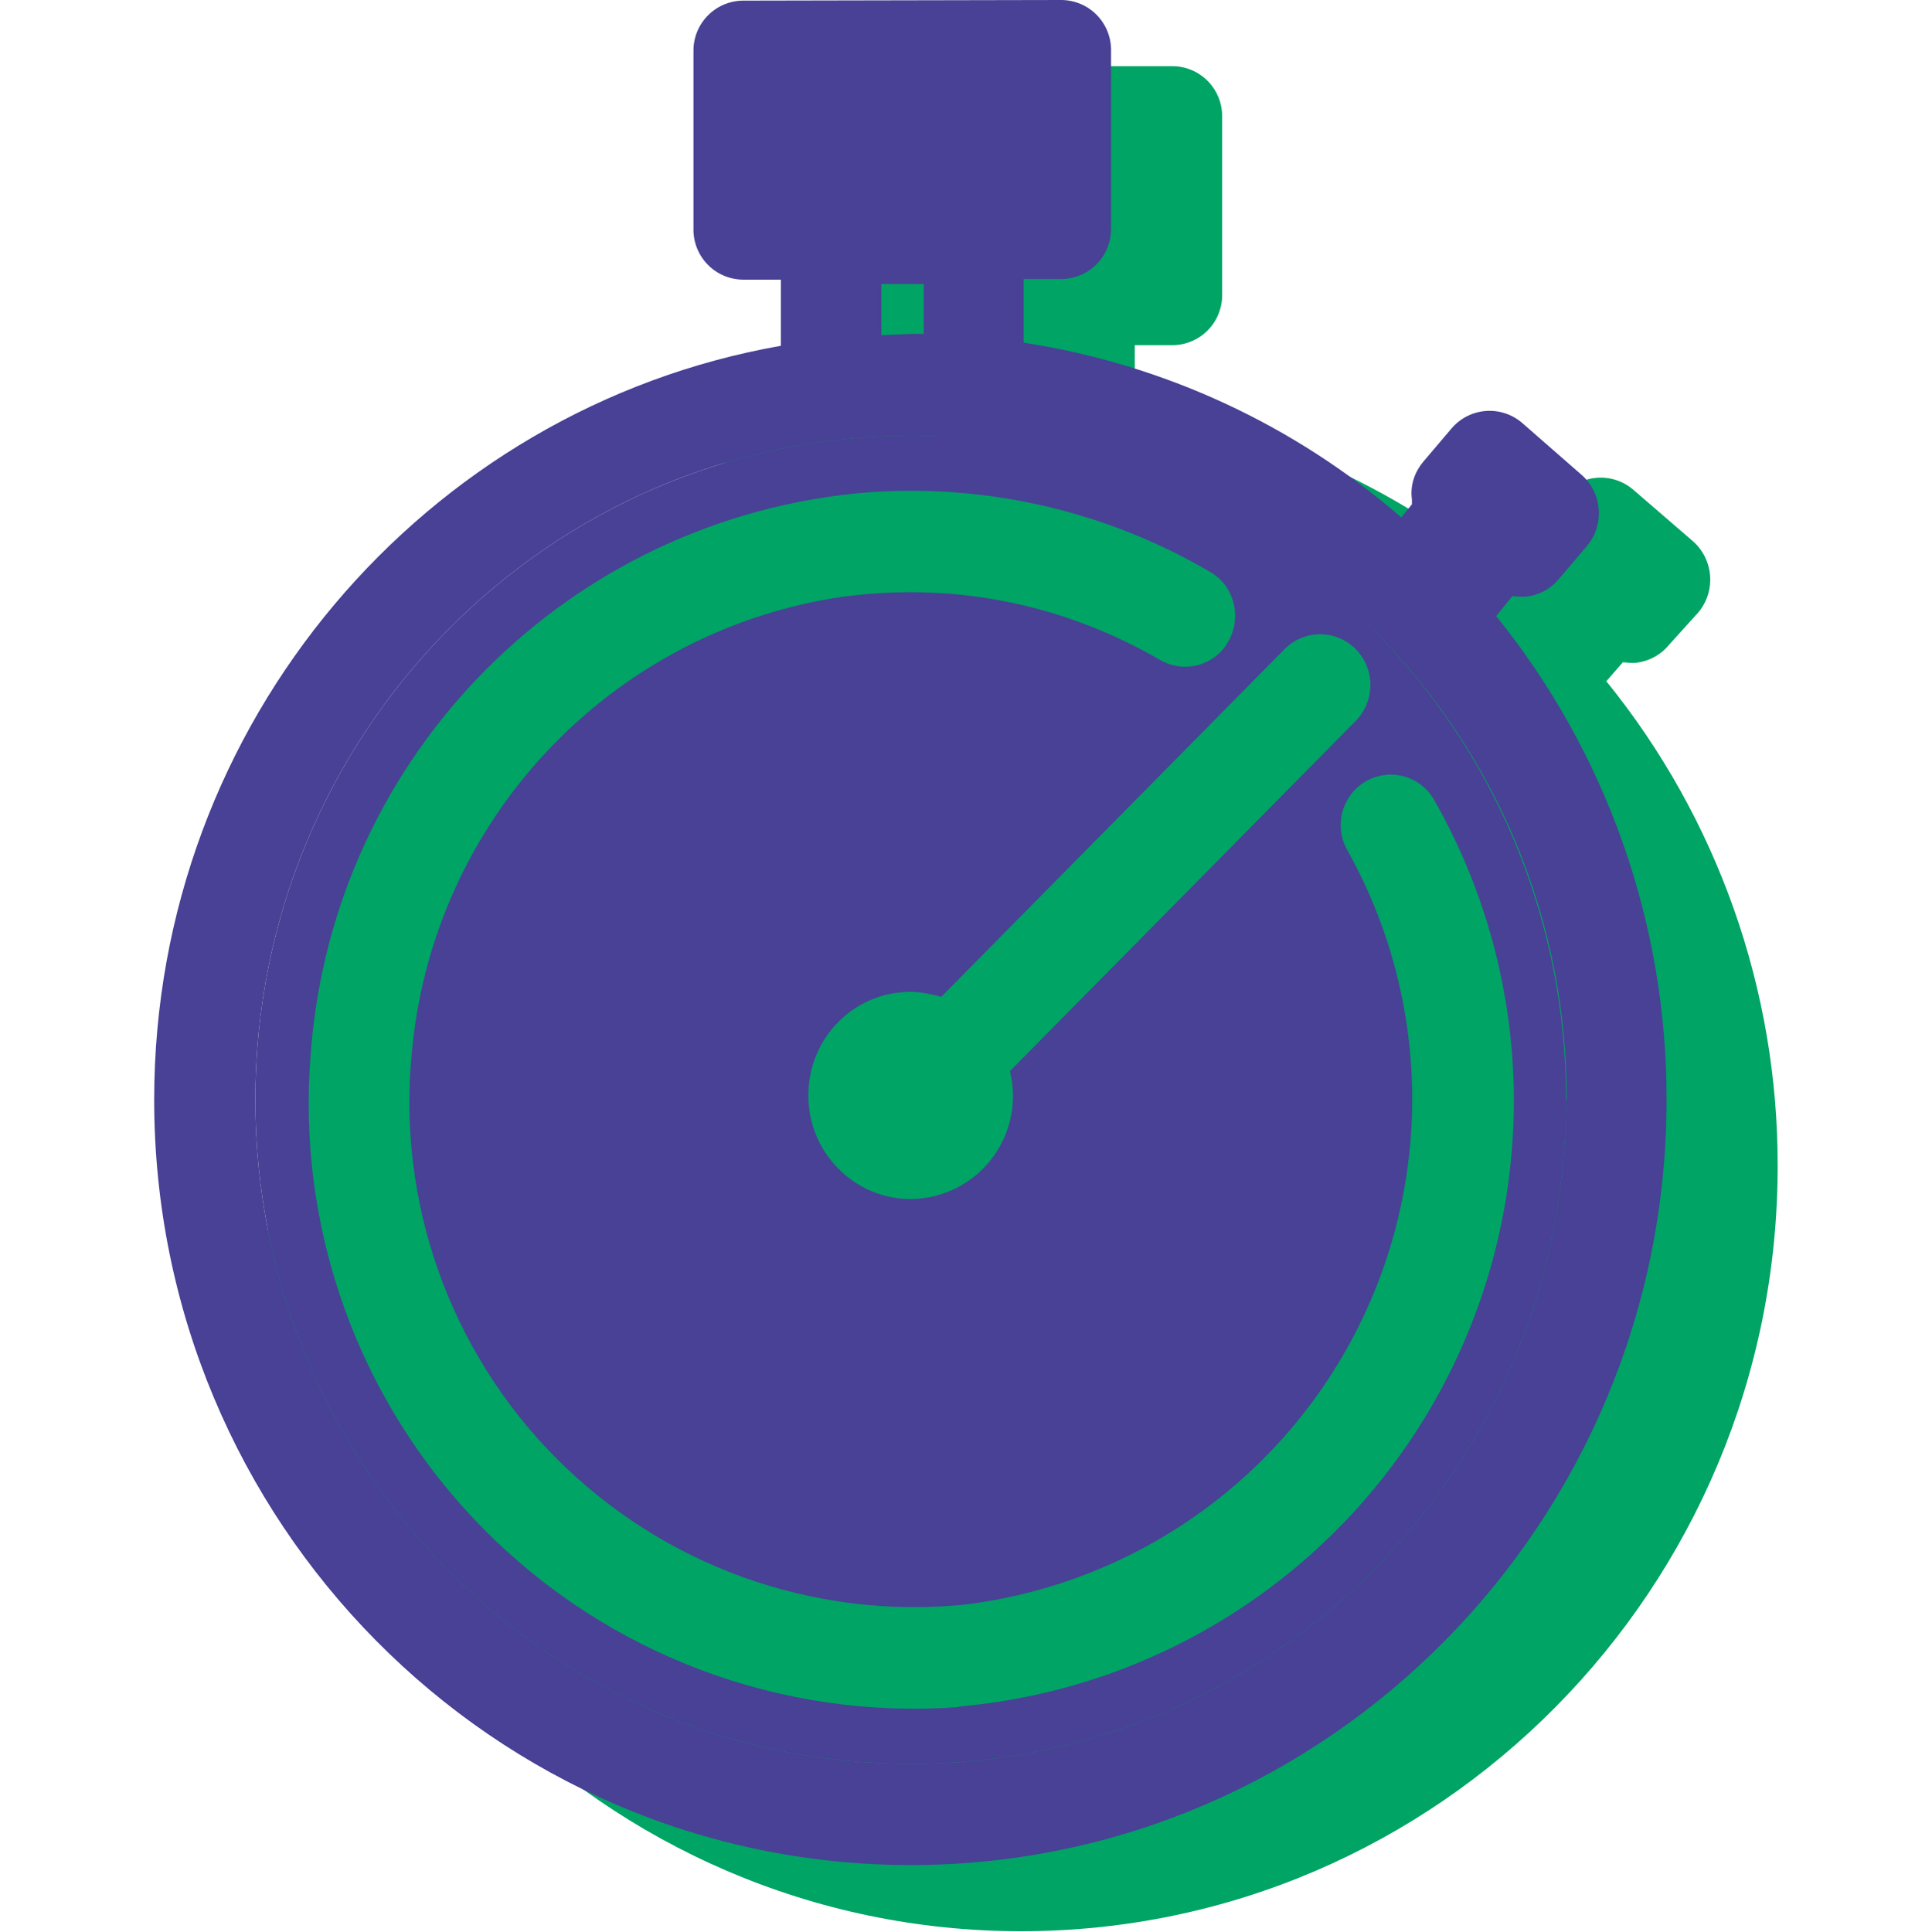
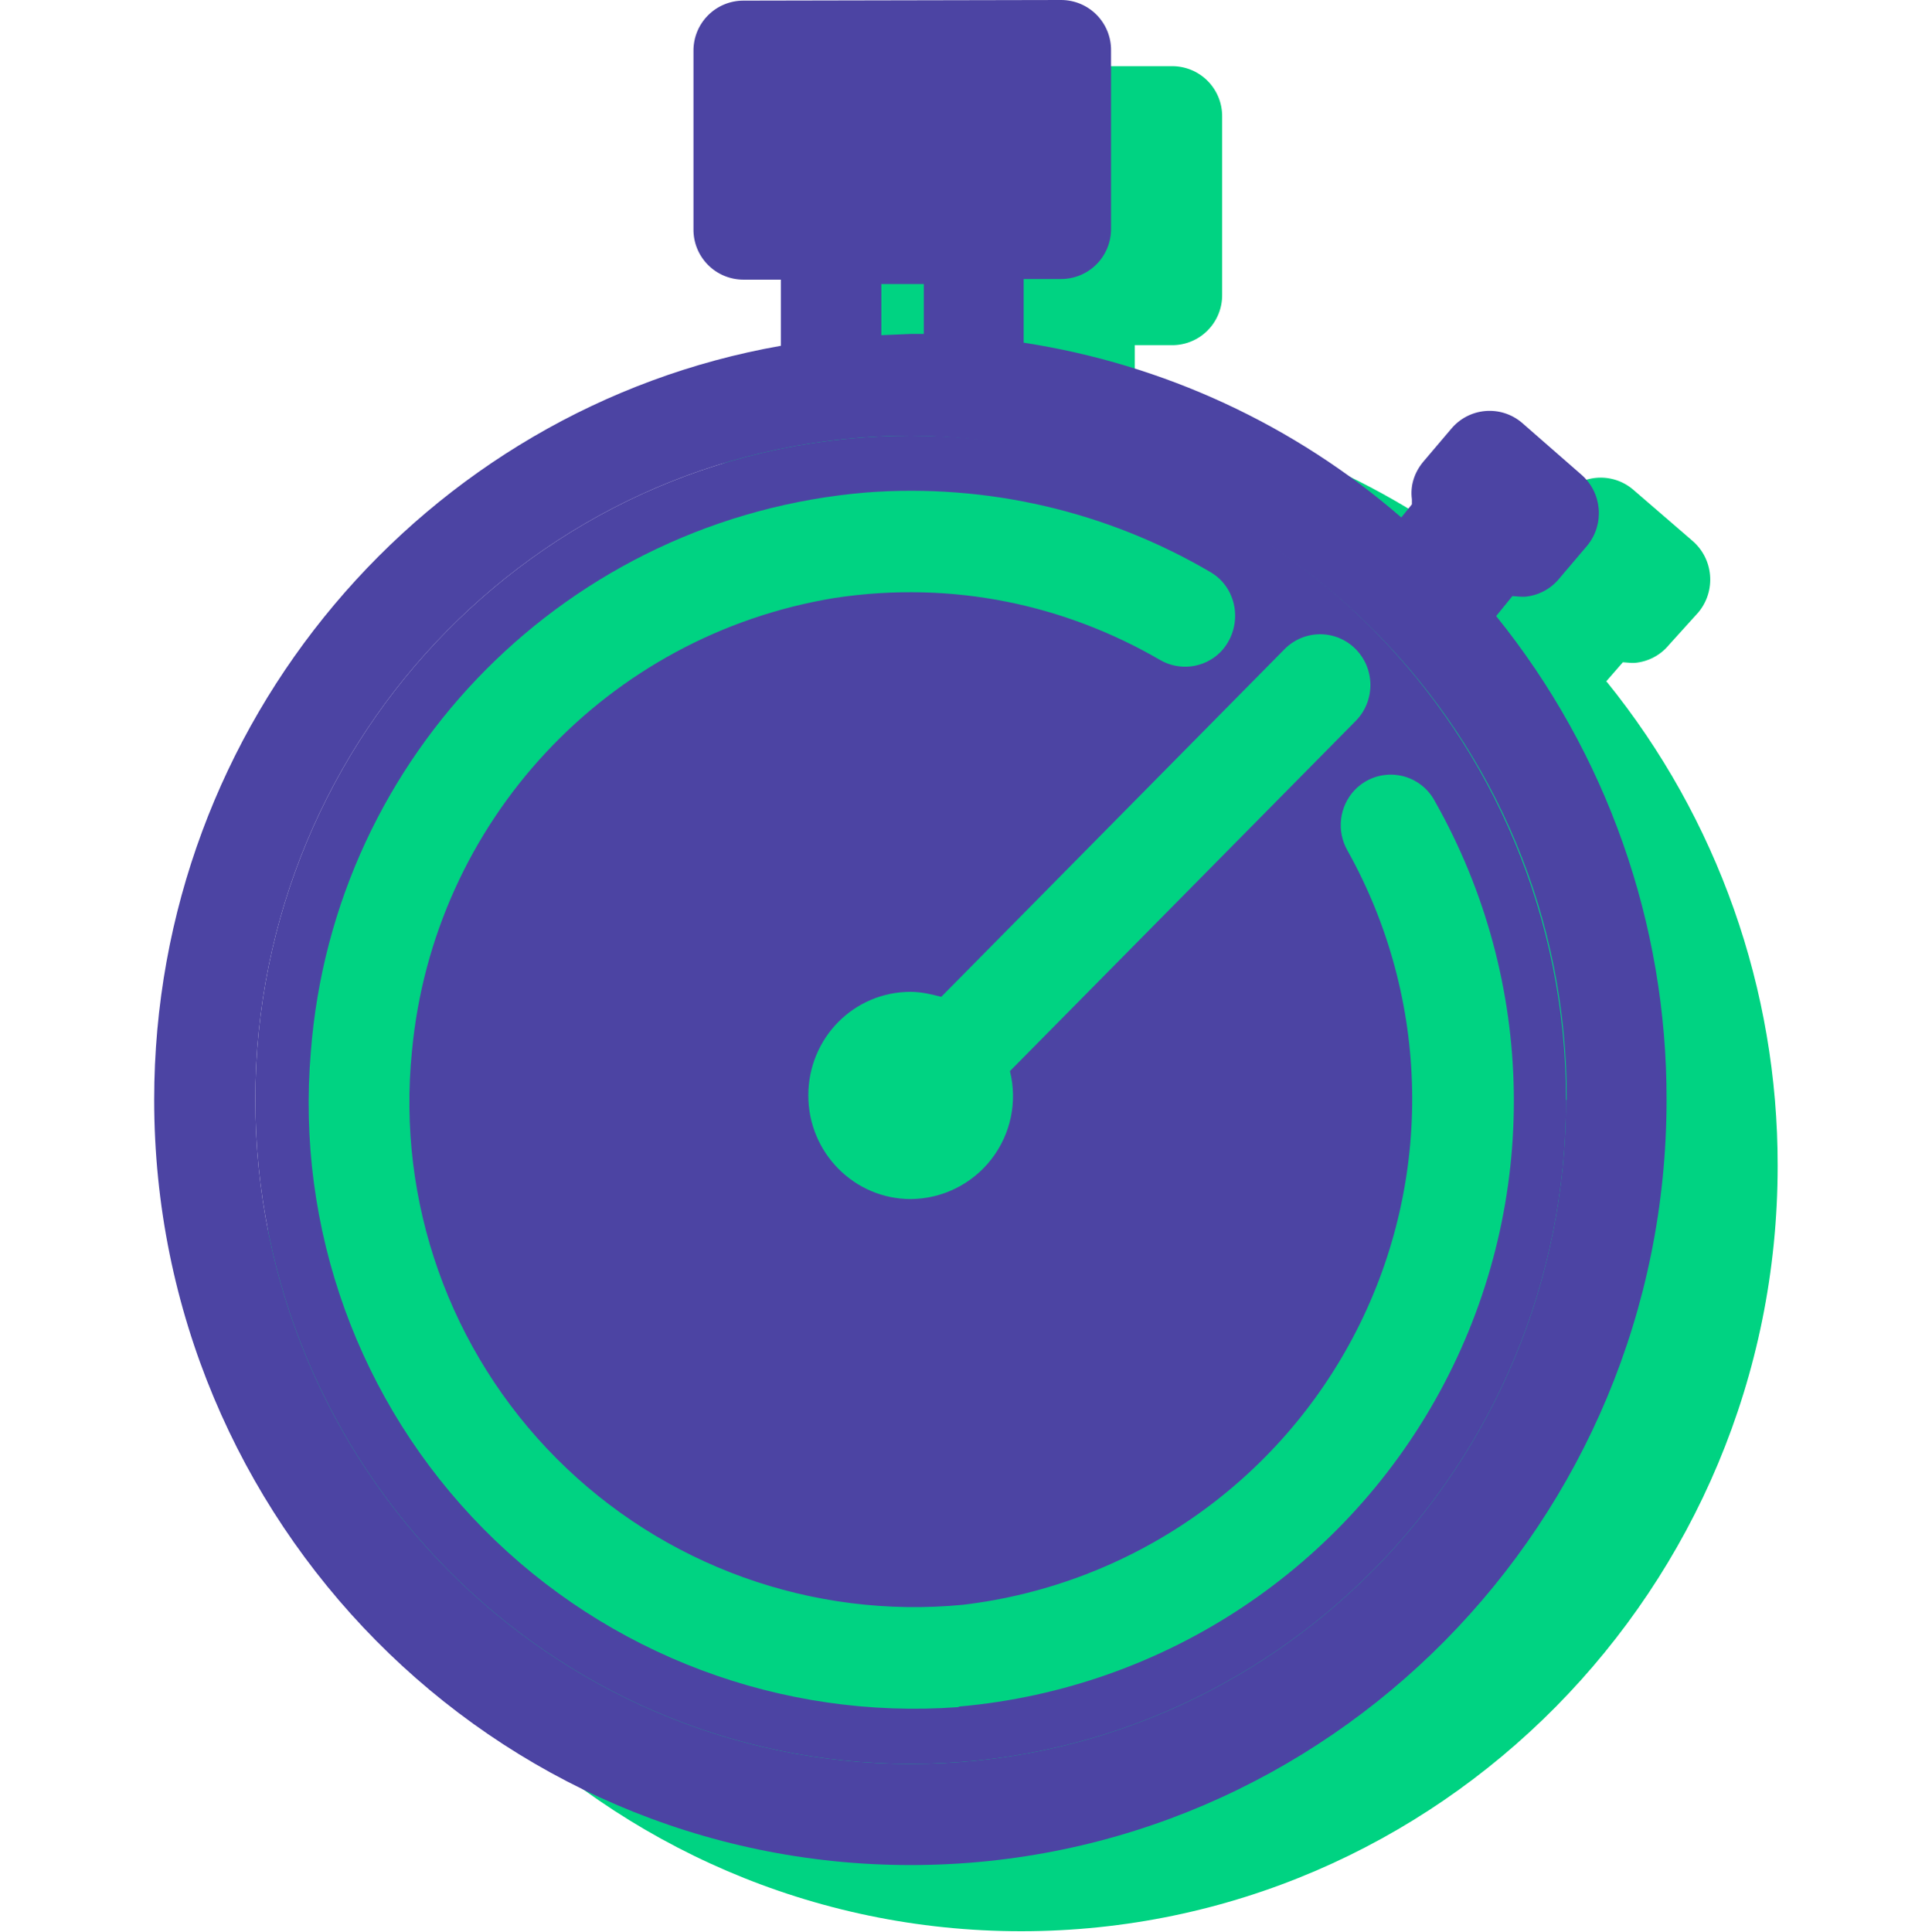
<svg xmlns="http://www.w3.org/2000/svg" viewBox="0 0 309.4 309.4">
-   <path fill="#00a465" d="m257.3 109.2 2.7-3.1 1.3.1h.6a8 8 0 0 0 5.5-2.9l4.7-5.2a8.2 8.2 0 0 0-1-11.5l-9.5-8.2a8 8 0 0 0-11.3 1l-4.5 5.3a8.1 8.1 0 0 0-1.8 6v.8l-1.7 2.1a120.2 120.2 0 0 0-60.5-28V55.3h6a8 8 0 0 0 8-8.1V18.7a8 8 0 0 0-8-8.1h-50.9a8 8 0 0 0-8 8.2v28.5a8 8 0 0 0 8 8h6V66A122.3 122.3 0 0 0 42.5 186.8c0 67.6 54.3 122.6 121.1 122.6s121.2-55 121.2-122.6a123 123 0 0 0-27.4-77.6z" />
-   <path fill="#484195" d="M162 16.3v12.2h-34.8V16.3zm77.7 82.4a123 123 0 0 1 27.3 77.5c0 67.6-54.3 122.6-121.1 122.6s-121.2-55-121.2-122.6c0-60.5 43.5-110.8 100.4-120.8V44.8h-6a8 8 0 0 1-8-8.1V8.2a8 8 0 0 1 8-8.1L170 0a8 8 0 0 1 8 8.1v28.5a8 8 0 0 1-8 8.1h-6v10.2a120.2 120.2 0 0 1 60.5 28l1.7-2.1V80c-.3-2.2.4-4.3 1.8-6l4.5-5.3a8 8 0 0 1 11.3-1l9.5 8.3c3.4 2.9 3.8 8 1 11.4l-4.5 5.3a8 8 0 0 1-5.5 2.9h-.6l-1.4-.1-2.6 3.2zm11.3 77.5A106 106 0 0 0 145.9 69.8c-58 0-105 47.8-105 106.4 0 58.7 47 106.4 105 106.4s105-47.7 105-106.4zM162 28.5V16.3h-34.8v12.2H162zm-14 25v-8h-6.8v8.2l4.7-.2h2z" />
-   <path fill="#484195" d="M145.9 69.8c-58 0-105 47.8-105 106.4 0 58.7 47 106.4 105 106.4s105-47.7 105-106.4c0-58.6-47-106.4-105-106.4zm71.3 34.2a8.2 8.2 0 0 1 0 11.5l-55.4 56.1a16.5 16.5 0 0 1-15.9 20.5c-9 0-16.4-7.4-16.4-16.6s7.3-16.6 16.4-16.6c1.7 0 3.3.4 4.9.8l55-55.7a8 8 0 0 1 11.4 0zm-63.7 169.5a97 97 0 0 1-103.7-105 97.4 97.4 0 0 1 89-89.6A94.7 94.7 0 0 1 194 91.7c4.5 2.7 5.2 9 1.5 12.8a8 8 0 0 1-9.7 1.2c-15-8.7-33-12.8-52.1-9.9A81.2 81.2 0 0 0 66 168.4a80.9 80.9 0 0 0 88.3 88.7 81.6 81.6 0 0 0 61.6-120.8 8.2 8.2 0 0 1 1.2-9.8 8 8 0 0 1 12.8 1.9 97.4 97.4 0 0 1-76.2 145z" />
+   <path fill="#00d382" d="m257.3 109.2 2.7-3.1 1.3.1h.6a8 8 0 0 0 5.5-2.9l4.7-5.2a8.2 8.2 0 0 0-1-11.5l-9.5-8.2a8 8 0 0 0-11.3 1l-4.5 5.3a8.1 8.1 0 0 0-1.8 6v.8l-1.7 2.1a120.2 120.2 0 0 0-60.5-28V55.3h6a8 8 0 0 0 8-8.1V18.7a8 8 0 0 0-8-8.1h-50.9a8 8 0 0 0-8 8.2v28.5a8 8 0 0 0 8 8h6V66A122.3 122.3 0 0 0 42.5 186.8c0 67.6 54.3 122.6 121.1 122.6s121.2-55 121.2-122.6a123 123 0 0 0-27.4-77.6z" />
+   <path fill="#4c44a3" d="M162 16.3v12.2h-34.8V16.3zm77.7 82.4a123 123 0 0 1 27.3 77.5c0 67.6-54.3 122.6-121.1 122.6s-121.2-55-121.2-122.6c0-60.5 43.5-110.8 100.4-120.8V44.8h-6a8 8 0 0 1-8-8.1V8.2a8 8 0 0 1 8-8.1L170 0a8 8 0 0 1 8 8.1v28.5a8 8 0 0 1-8 8.1h-6v10.2a120.2 120.2 0 0 1 60.5 28l1.7-2.1V80c-.3-2.2.4-4.3 1.8-6l4.5-5.3a8 8 0 0 1 11.3-1l9.5 8.3c3.4 2.9 3.8 8 1 11.4l-4.5 5.3a8 8 0 0 1-5.5 2.9h-.6l-1.4-.1-2.6 3.2zm11.3 77.5A106 106 0 0 0 145.9 69.8c-58 0-105 47.8-105 106.4 0 58.7 47 106.4 105 106.4s105-47.7 105-106.4zM162 28.5V16.3h-34.8v12.2H162zm-14 25v-8h-6.8v8.2l4.7-.2h2z" />
+   <path fill="#4c44a3" d="M145.9 69.8c-58 0-105 47.8-105 106.4 0 58.7 47 106.4 105 106.4s105-47.7 105-106.4c0-58.6-47-106.4-105-106.4zm71.3 34.2a8.2 8.2 0 0 1 0 11.5l-55.4 56.1a16.5 16.5 0 0 1-15.9 20.5c-9 0-16.4-7.4-16.4-16.6s7.3-16.6 16.4-16.6c1.7 0 3.3.4 4.9.8l55-55.7a8 8 0 0 1 11.4 0zm-63.7 169.5a97 97 0 0 1-103.7-105 97.4 97.4 0 0 1 89-89.6A94.7 94.7 0 0 1 194 91.7c4.5 2.7 5.2 9 1.5 12.8a8 8 0 0 1-9.7 1.2c-15-8.7-33-12.8-52.1-9.9A81.2 81.2 0 0 0 66 168.4a80.9 80.9 0 0 0 88.3 88.7 81.6 81.6 0 0 0 61.6-120.8 8.2 8.2 0 0 1 1.2-9.8 8 8 0 0 1 12.8 1.9 97.4 97.4 0 0 1-76.2 145z" />
</svg>
